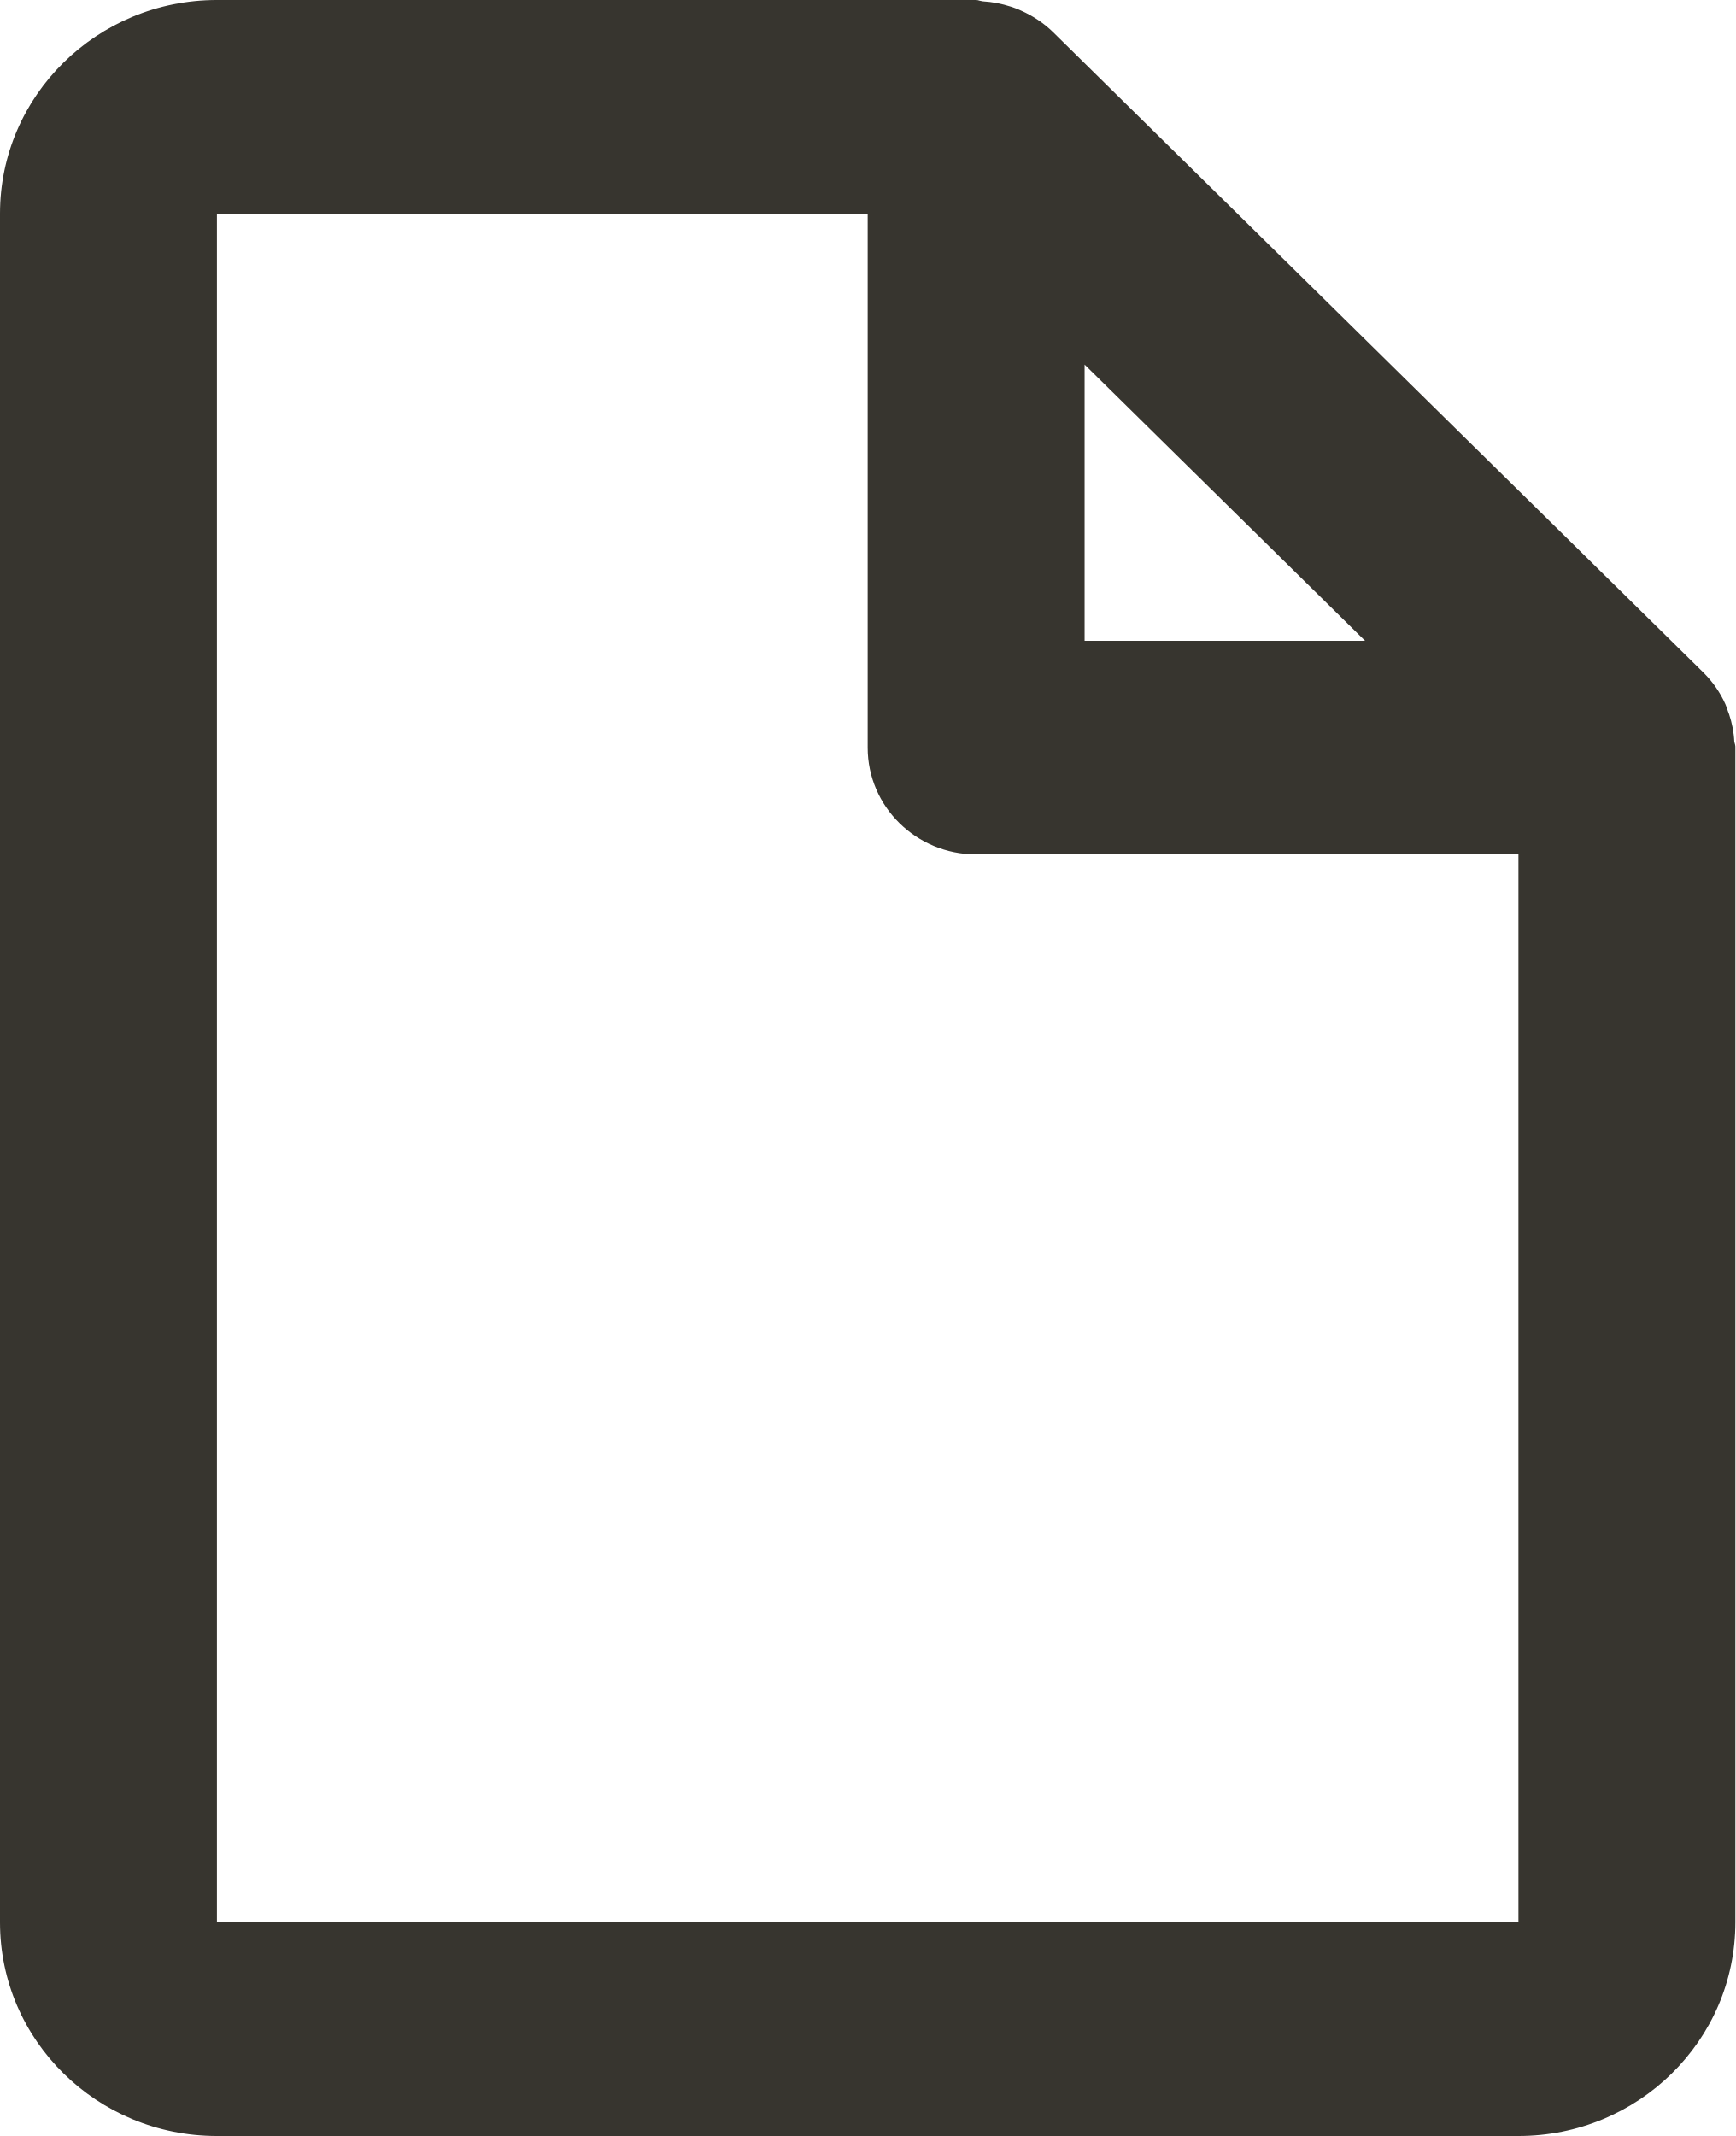
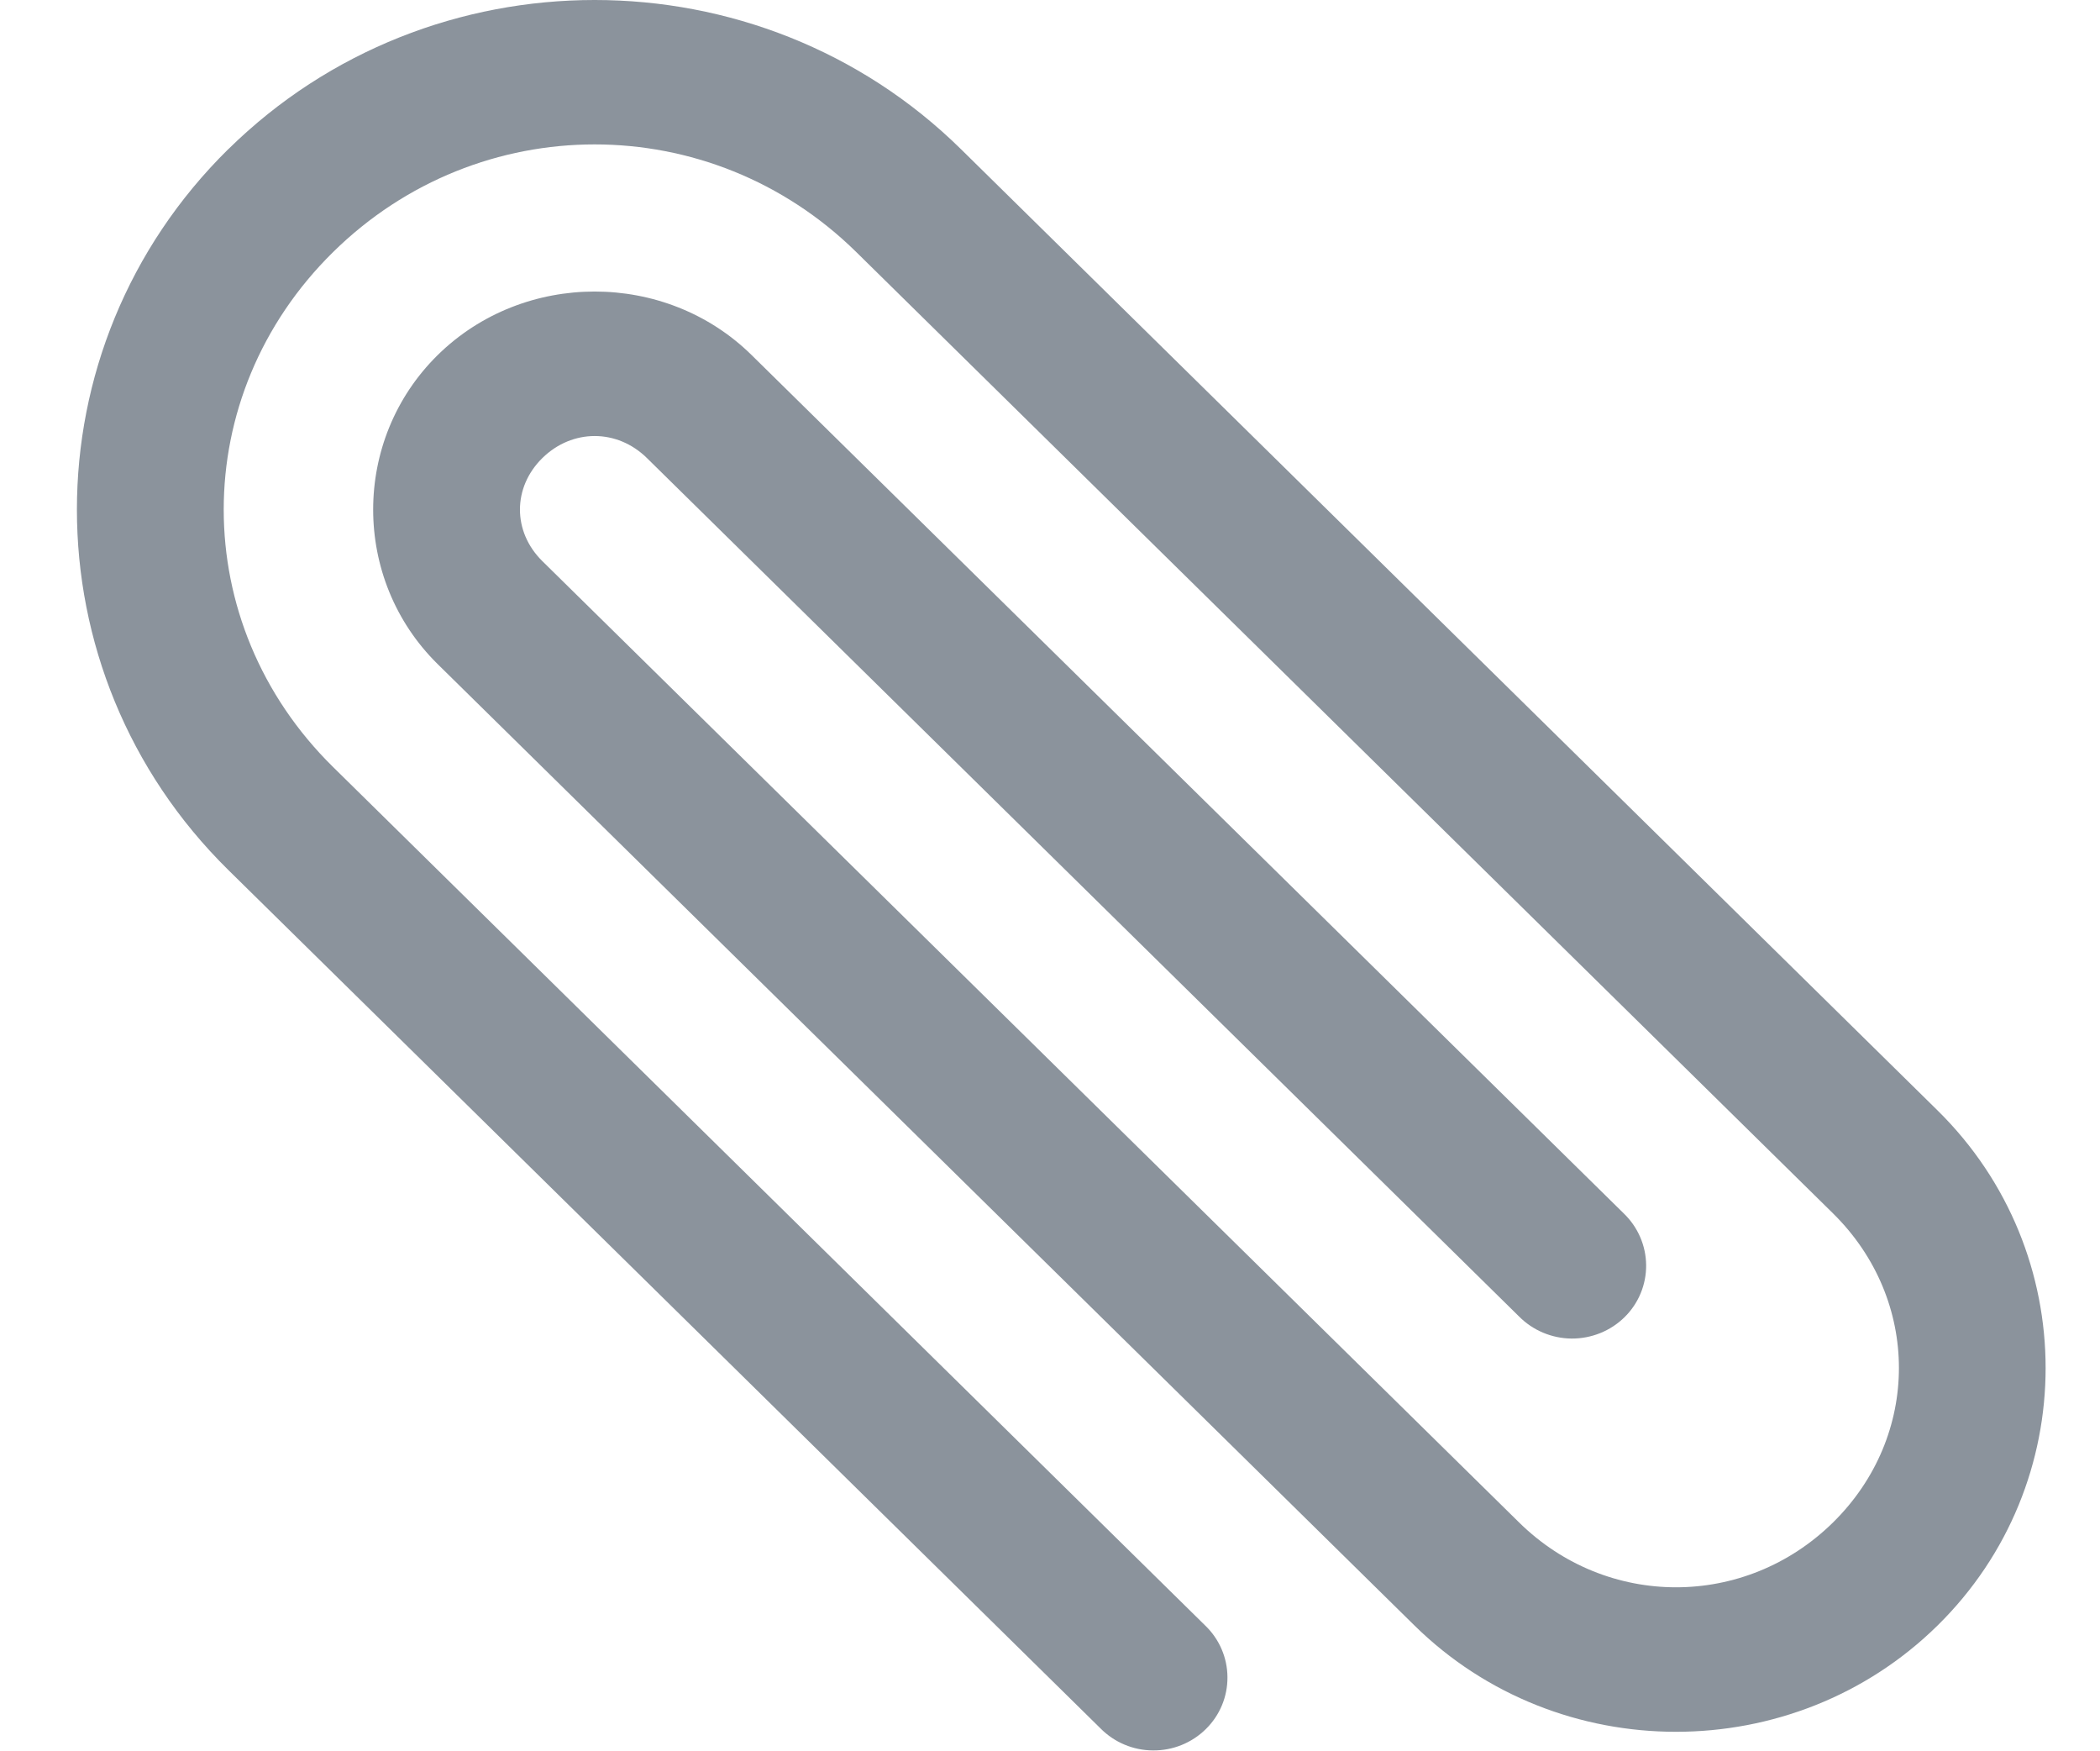
- <svg xmlns="http://www.w3.org/2000/svg" width="13" height="16" viewBox="0 0 13 16" fill="none">
-   <path d="M11.375 16H1.625C0.728 16 0 15.284 0 14.4V1.6C0 0.716 0.728 0 1.625 0H7.312C7.321 0 7.33 0.002 7.338 0.005C7.346 0.007 7.355 0.009 7.363 0.01C7.434 0.014 7.505 0.028 7.573 0.05L7.596 0.058C7.614 0.064 7.632 0.071 7.65 0.08C7.738 0.119 7.819 0.173 7.888 0.24L12.763 5.04C12.831 5.108 12.886 5.187 12.925 5.274C12.933 5.292 12.939 5.31 12.945 5.329L12.953 5.35C12.975 5.416 12.989 5.486 12.992 5.556C12.994 5.563 12.996 5.571 12.998 5.578C13 5.585 13 5.593 13 5.6V14.4C13 15.284 12.272 16 11.375 16ZM1.625 1.6V14.4H11.375V6.4H7.312C6.864 6.4 6.5 6.042 6.5 5.6V1.6H1.625ZM8.125 2.731V4.8H10.226L8.125 2.731Z" fill="#37352F" />
+ <svg xmlns="http://www.w3.org/2000/svg" width="24" height="20" viewBox="0 0 24 20" fill="none">
+   <path d="M2.61 1.704C4.919 -0.568 8.673 -0.568 10.982 1.704L22.144 12.688C23.79 14.308 23.79 16.953 22.144 18.572C20.498 20.192 17.811 20.192 16.165 18.572L5.002 7.588C4.019 6.62 4.019 5.025 5.002 4.057C5.986 3.089 7.607 3.089 8.59 4.057L18.557 13.864C18.719 14.02 18.811 14.232 18.813 14.455C18.815 14.678 18.726 14.893 18.566 15.05C18.405 15.208 18.188 15.295 17.961 15.294C17.735 15.292 17.518 15.201 17.36 15.041L7.394 5.234C7.053 4.898 6.54 4.898 6.198 5.234C5.857 5.57 5.857 6.075 6.198 6.411L17.361 17.395C18.365 18.383 19.944 18.383 20.949 17.395C21.953 16.407 21.953 14.853 20.949 13.864L9.786 2.88C8.119 1.24 5.473 1.24 3.807 2.88C2.14 4.52 2.14 7.125 3.807 8.764L13.773 18.572C13.935 18.727 14.027 18.94 14.028 19.162C14.03 19.385 13.941 19.599 13.781 19.756C13.621 19.914 13.403 20.002 13.177 20C12.951 19.999 12.735 19.908 12.577 19.748L2.61 9.941C0.302 7.67 0.302 3.975 2.61 1.703L2.61 1.704Z" fill="#8B939C" />
</svg>
